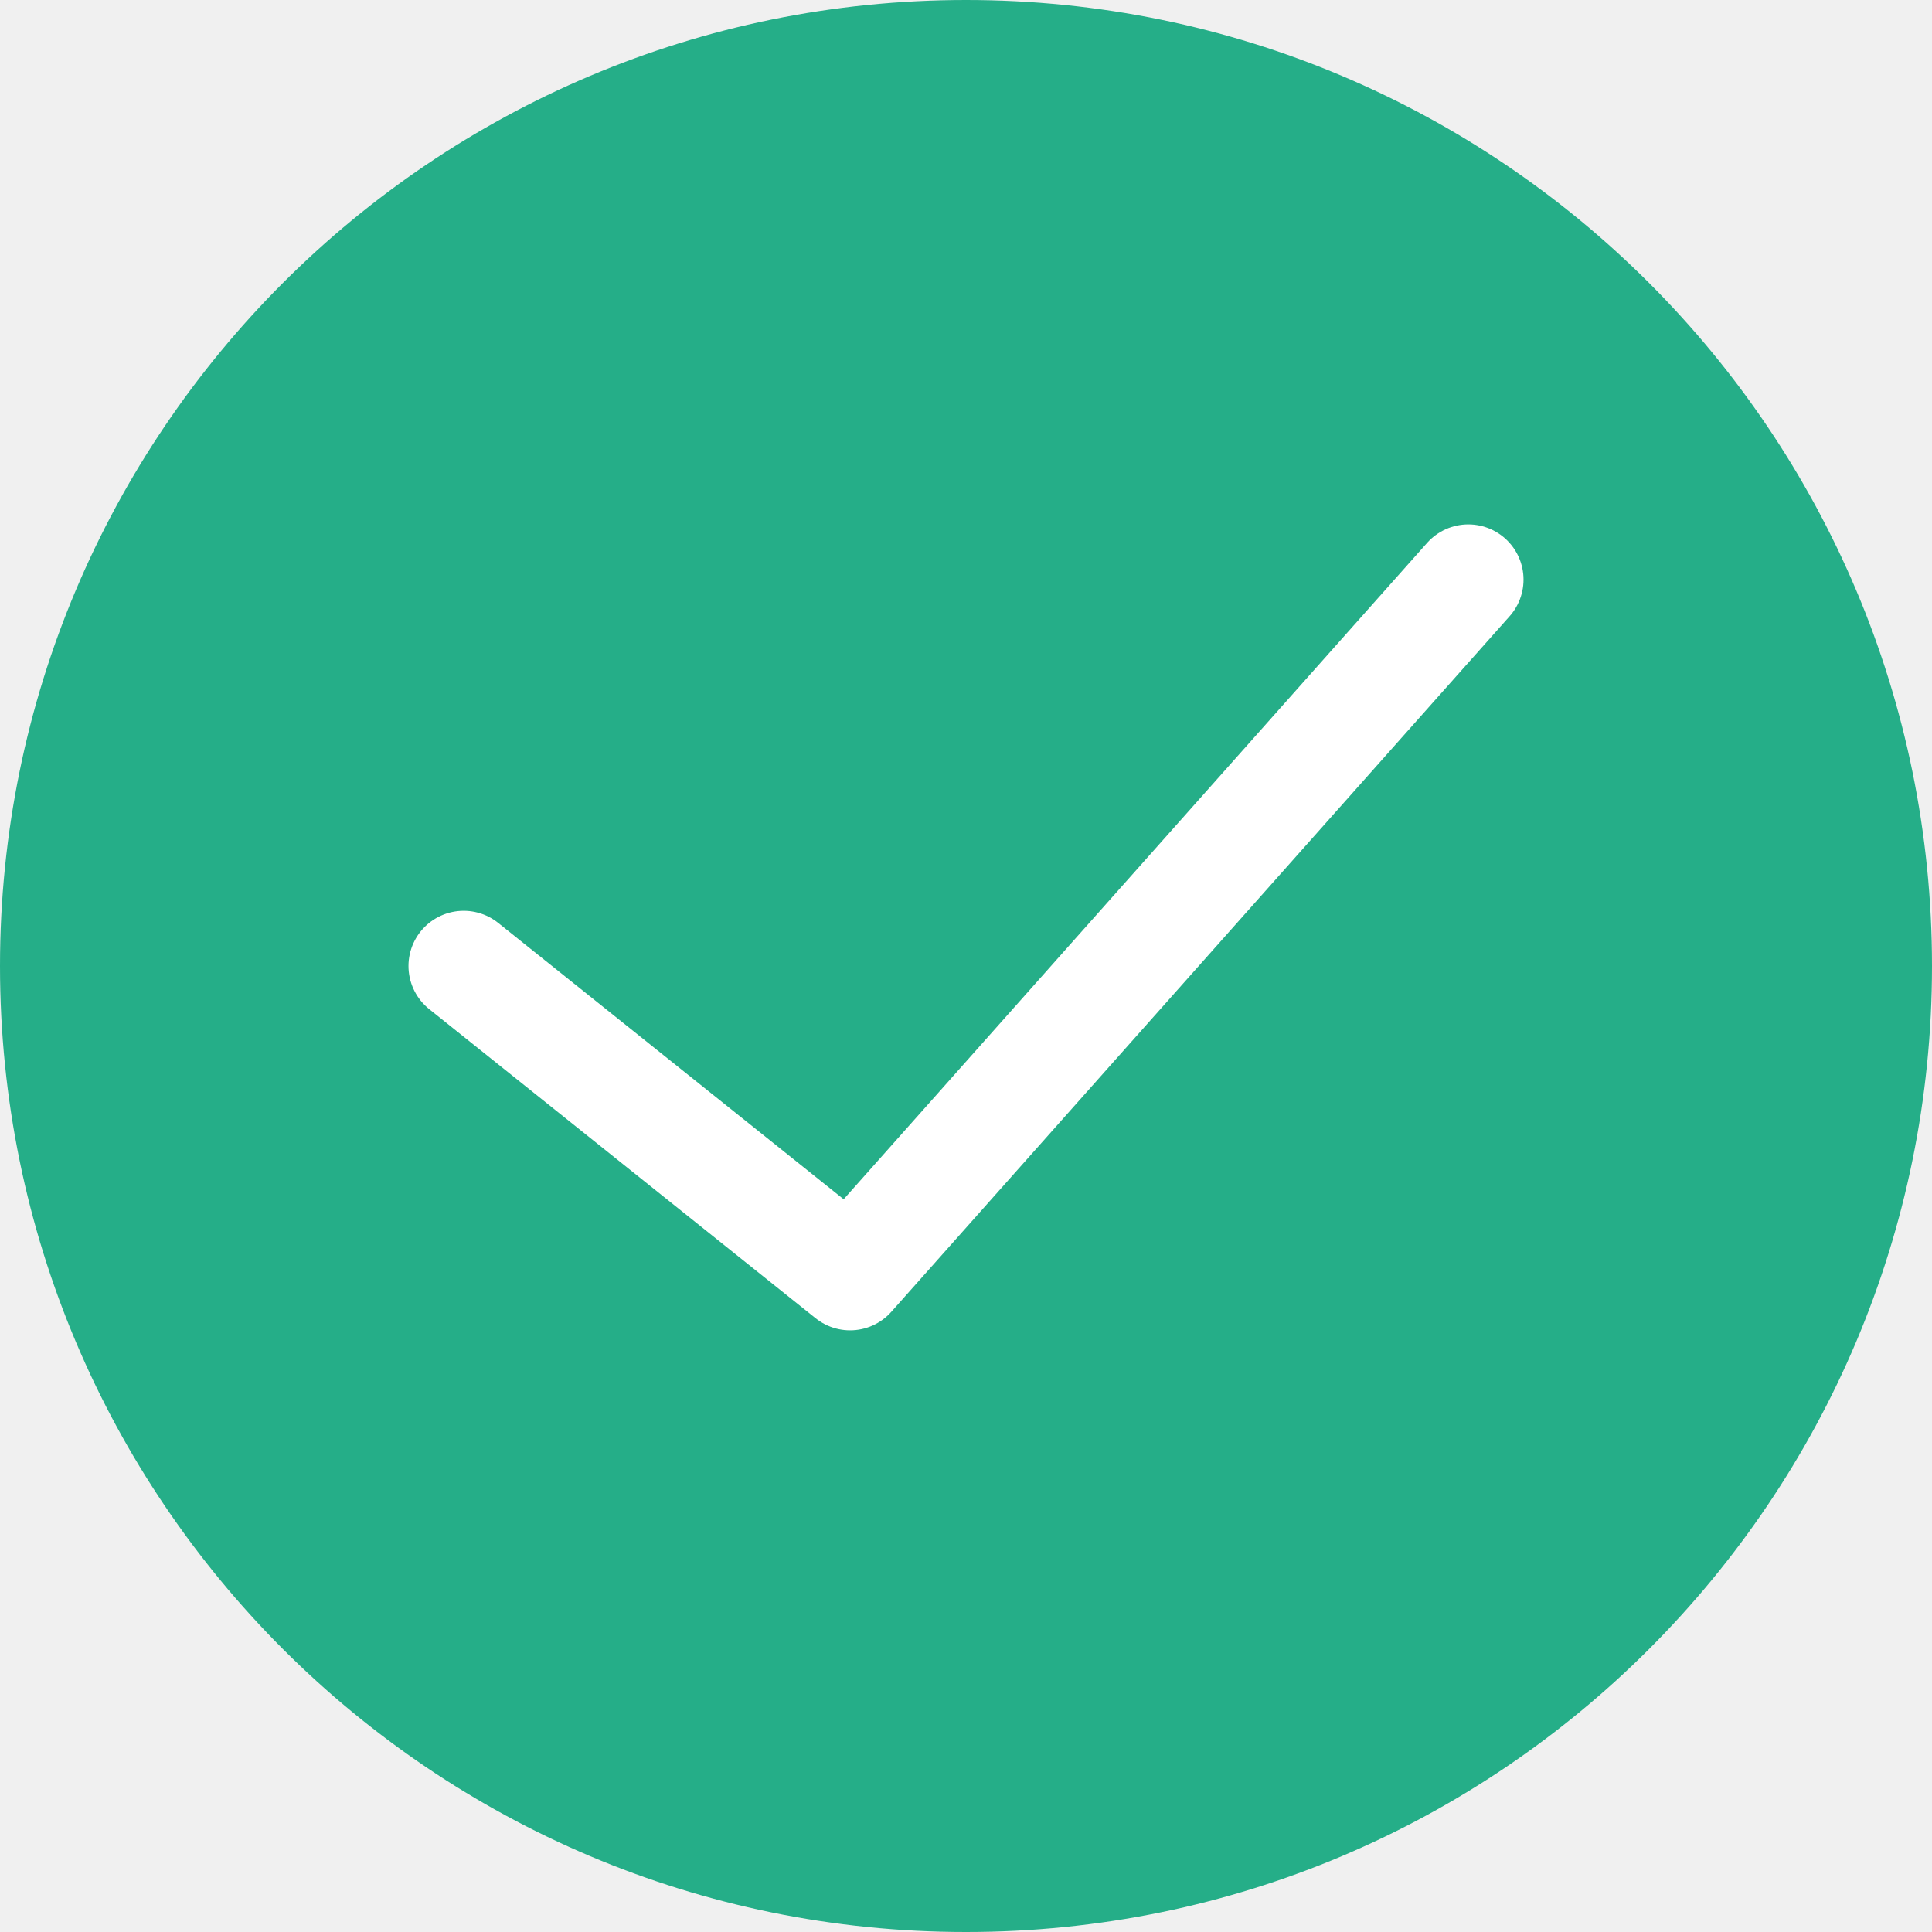
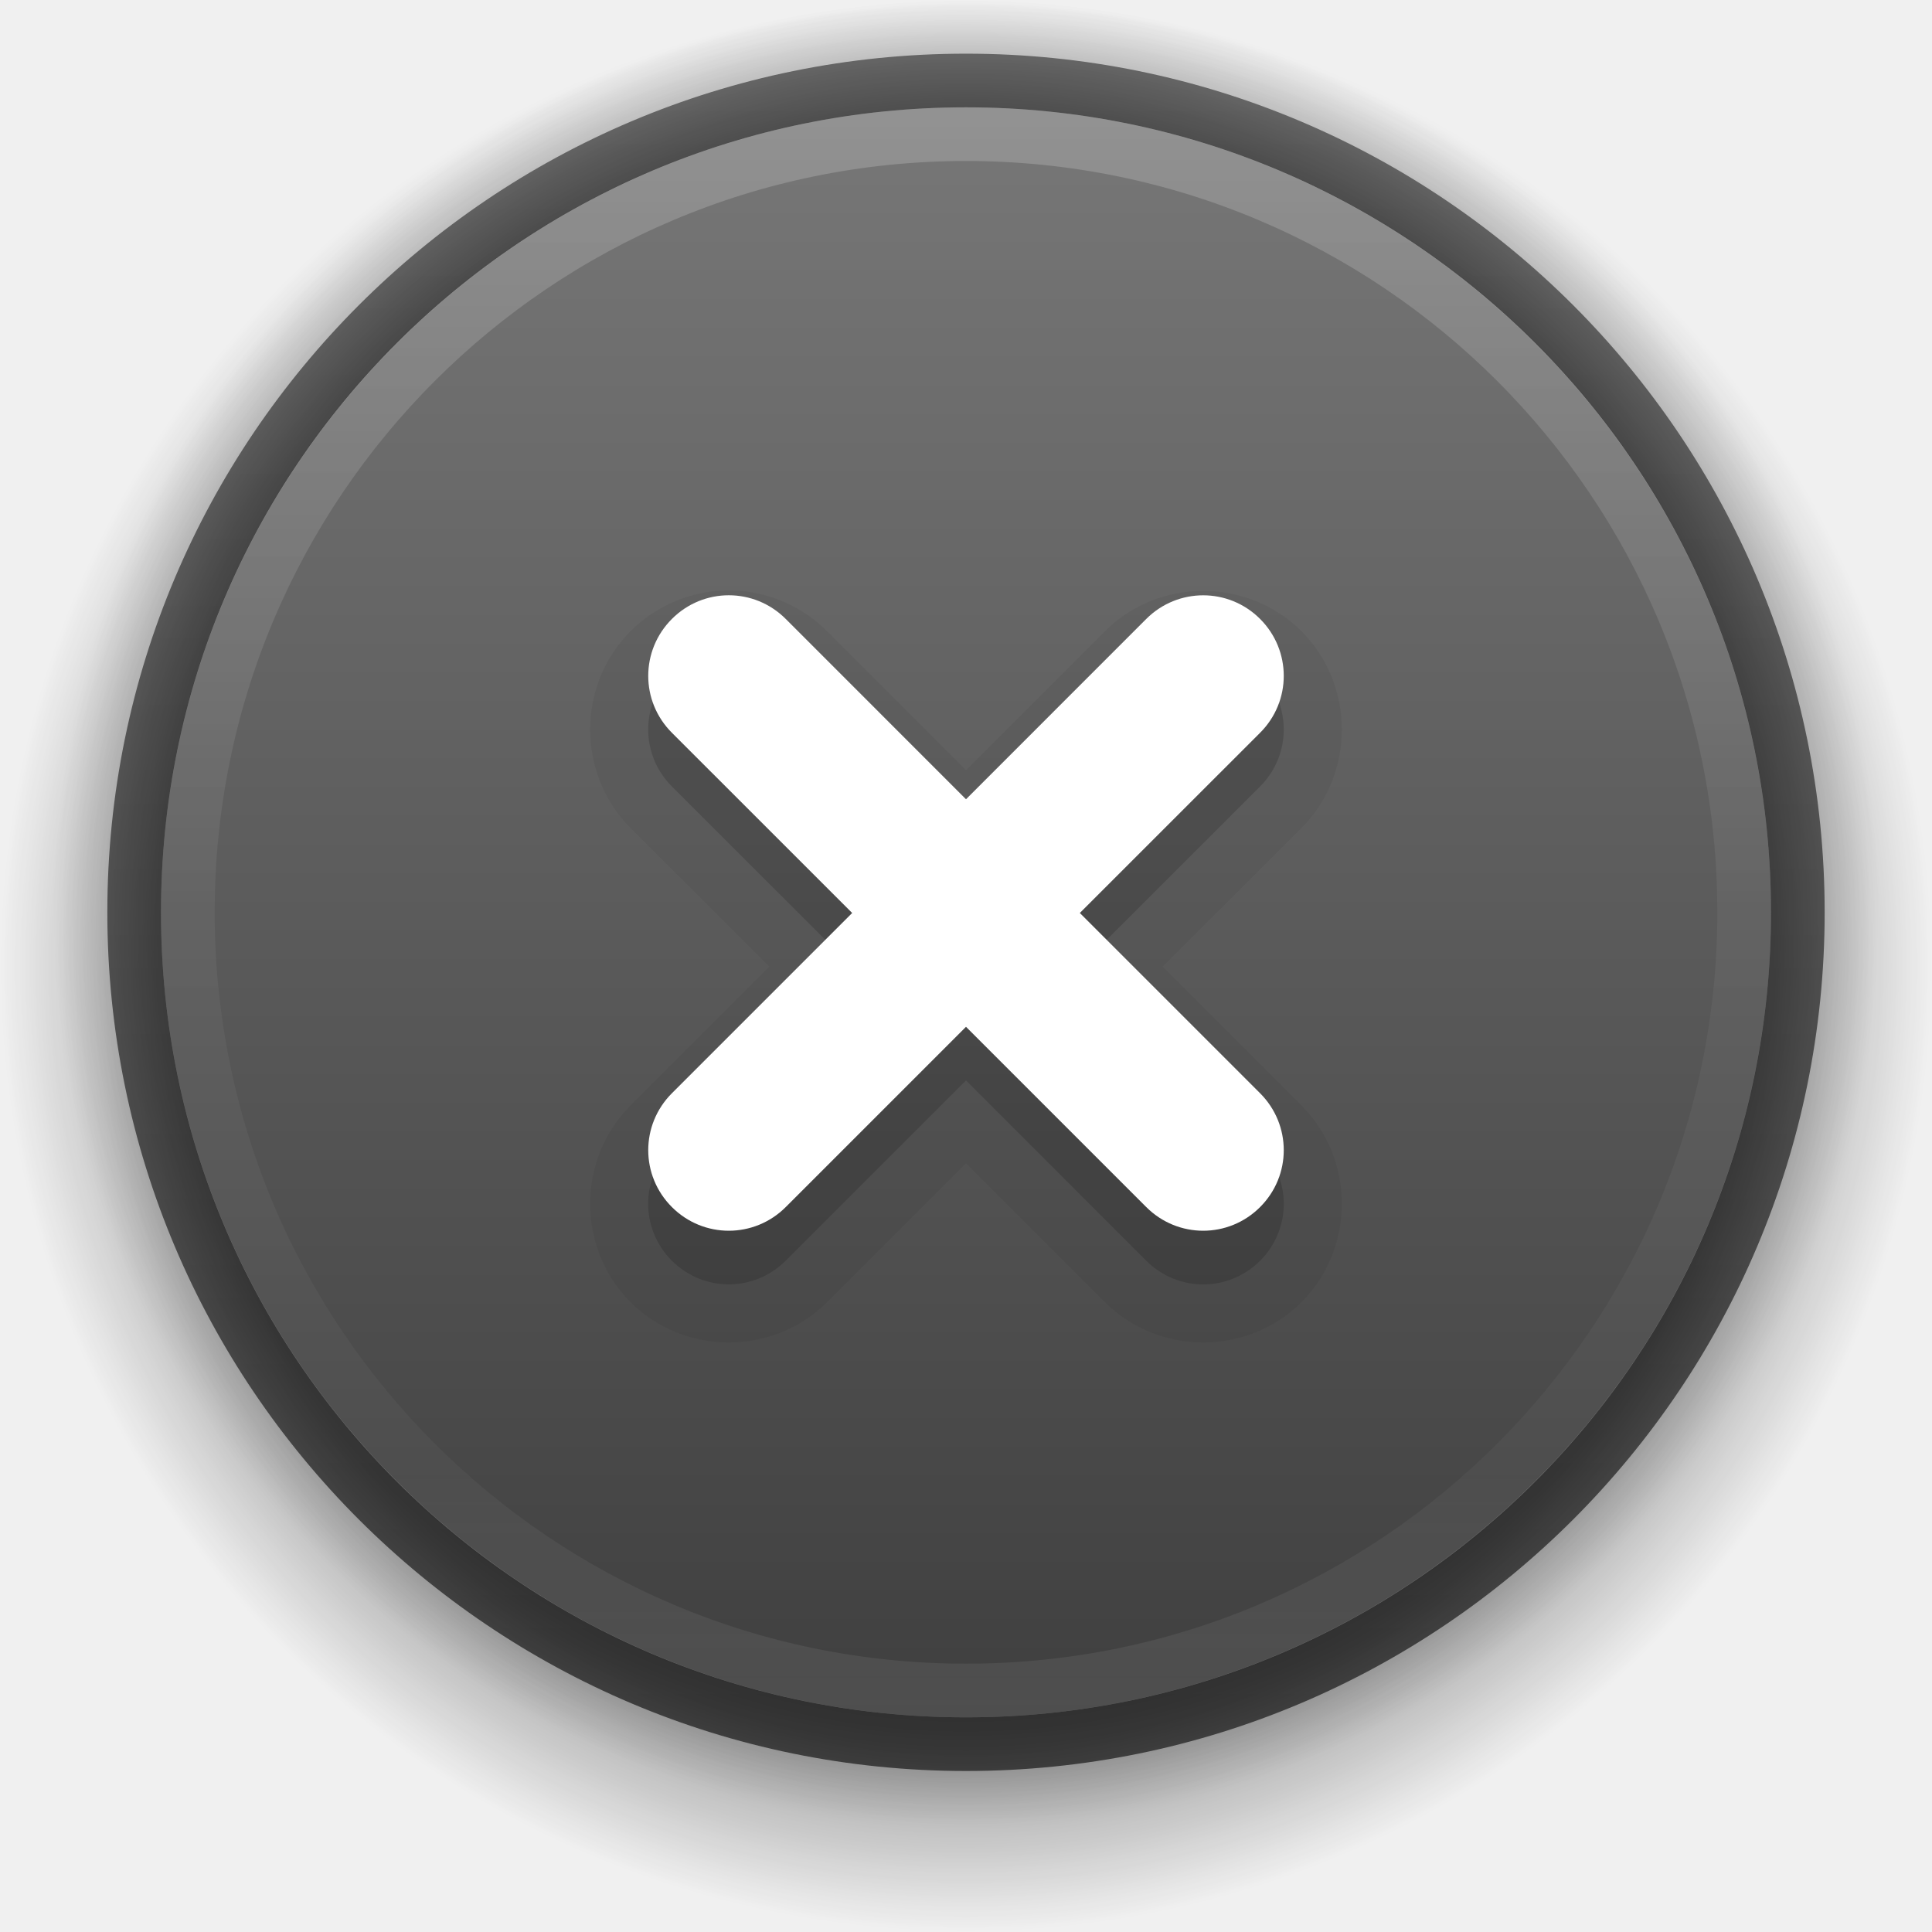
- <svg xmlns="http://www.w3.org/2000/svg" version="1.1" id="Capa_1" x="0px" y="0px" viewBox="-446.5 263.5 35 35" style="enable-background:new -446.5 263.5 35 35;" xml:space="preserve">
-   <style type="text/css">
- 	.st0{fill:#25AE88;}
- 	.st1{fill:none;stroke:#FFFFFF;stroke-width:2;stroke-linecap:round;stroke-linejoin:round;stroke-miterlimit:10;}
- </style>
-   <circle class="st0" cx="-429" cy="281" r="17.5" />
-   <polyline class="st1" points="-419.9,274 -431.1,286.6 -438.1,281 " />
+ <svg xmlns="http://www.w3.org/2000/svg" xmlns:ns1="http://www.openswatchbook.org/uri/2009/osb" xmlns:xlink="http://www.w3.org/1999/xlink" version="1.1" id="svg2" height="36" width="36">
+   <defs id="defs4">
+     <linearGradient id="linearGradient5827">
+       <stop id="stop5829" offset="0" style="stop-color:#000000;stop-opacity:1;" />
+       <stop style="stop-color:#000000;stop-opacity:0.494;" offset="0.809" id="stop5835" />
+       <stop id="stop5831" offset="1" style="stop-color:#000000;stop-opacity:0;" />
+     </linearGradient>
+     <linearGradient id="linearGradient5714">
+       <stop id="stop5716" offset="0" style="stop-color:#000000;stop-opacity:0.799" />
+       <stop id="stop5718" offset="1" style="stop-color:#000000;stop-opacity:1" />
+     </linearGradient>
+     <linearGradient ns1:paint="solid" id="linearGradient8590">
+       <stop id="stop8592" offset="0" style="stop-color:#000000;stop-opacity:1;" />
+     </linearGradient>
+     <linearGradient id="linearGradient4011-28">
+       <stop id="stop4013-26" style="stop-color:#ffffff;stop-opacity:1;" offset="0" />
+       <stop offset="0.508" style="stop-color:#ffffff;stop-opacity:0.235;" id="stop4015-7" />
+       <stop id="stop4017-0" style="stop-color:#ffffff;stop-opacity:0.157;" offset="0.835" />
+       <stop id="stop4019-9" style="stop-color:#ffffff;stop-opacity:0.392;" offset="1" />
+     </linearGradient>
+     <linearGradient id="linearGradient7232-8-8-68-3">
+       <stop id="stop7234-8-8-5-3" style="stop-color:#7e7e7e;stop-opacity:1;" offset="0" />
+       <stop id="stop7236-3-00-8-3" style="stop-color:#3e3e3e;stop-opacity:1;" offset="1" />
+     </linearGradient>
+     <linearGradient y2="607.513" x2="721.049" y1="583.982" x1="721.049" gradientTransform="matrix(0.4755908,0,0,1.454704,-230.8643,-383.7996)" gradientUnits="userSpaceOnUse" id="linearGradient5190" xlink:href="#linearGradient7232-8-8-68-3" />
+     <linearGradient x1="71.204" y1="6.238" x2="71.204" y2="44.341" id="linearGradient3089-9" xlink:href="#linearGradient4011-28" gradientUnits="userSpaceOnUse" gradientTransform="matrix(0.7837837,0,0,0.7837837,52.77644,464.5004)" />
+     <linearGradient gradientUnits="userSpaceOnUse" y2="500.487" x2="109.626" y1="468.969" x1="109.626" id="linearGradient5720" xlink:href="#linearGradient5714" />
+     <radialGradient gradientUnits="userSpaceOnUse" r="18" fy="485.375" fx="109" cy="485.375" cx="109" id="radialGradient5833" xlink:href="#linearGradient5827" />
+     <radialGradient gradientTransform="matrix(0.9444444,0,0,0.9444444,6.055557,25.96528)" gradientUnits="userSpaceOnUse" r="18" fy="485.375" fx="109" cy="485.375" cx="109" id="radialGradient5833-9" xlink:href="#linearGradient5827" />
+   </defs>
+   <g transform="translate(-91,-467.375)" id="layer1">
+     <path d="m 109,467.375 c -9.932,0 -18,8.068 -18,18 0,9.932 8.068,18 18,18 9.932,0 18,-8.068 18,-18 0,-9.932 -8.068,-18 -18,-18 z" id="path2555-7-1-4-4-8-6-5-1-0-2-9-5" style="color:#000000;display:inline;overflow:visible;visibility:visible;fill:url(#radialGradient5833);fill-opacity:1;fill-rule:nonzero;stroke:none;stroke-width:1;marker:none;enable-background:accumulate;opacity:0.7" />
+     <path d="m 109,467.375 c -9.38,0 -17,7.62 -17,17 0,9.38 7.62,17 17,17 9.38,0 17,-7.62 17,-17 0,-9.38 -7.62,-17 -17,-17 z" id="path2555-7-1-4-4-8-6-5-1-0-2-9-5-9" style="color:#000000;display:inline;overflow:visible;visibility:visible;opacity:0.7;fill:url(#radialGradient5833-9);fill-opacity:1;fill-rule:nonzero;stroke:none;stroke-width:1;marker:none;enable-background:accumulate" />
+     <path d="m 109,469.375 c -8.277,0 -15,6.724 -15,15 0,8.276 6.723,15 15,15 8.276,0 15,-6.724 15,-15 0,-8.276 -6.724,-15 -15,-15 z" id="path2555-7-1-4-4-8-6-5-1-0-2-9" style="color:#000000;display:inline;overflow:visible;visibility:visible;fill:url(#linearGradient5190);fill-opacity:1;fill-rule:nonzero;stroke:none;stroke-width:1;marker:none;enable-background:accumulate" />
+     <path d="m 124.5,484.375 c 0,-8.56 -6.94,-15.5 -15.5,-15.5 -8.56,0 -15.5,6.94 -15.5,15.5 0,8.56 6.94,15.5 15.5,15.5 8.56,0 15.5,-6.94 15.5,-15.5 z" id="path3019-2-0-4-7-1-46-65-2-0" style="color:#000000;display:inline;overflow:visible;visibility:visible;opacity:0.6;fill:none;stroke:url(#linearGradient5720);stroke-width:1;stroke-linecap:round;stroke-linejoin:round;stroke-miterlimit:4;stroke-dasharray:none;stroke-dashoffset:0;stroke-opacity:1;marker:none;enable-background:accumulate" />
+     <path style="color:#000000;display:inline;overflow:visible;visibility:visible;opacity:0.2;fill:none;stroke:url(#linearGradient3089-9);stroke-width:1;stroke-linecap:round;stroke-linejoin:round;stroke-miterlimit:4;stroke-dasharray:none;stroke-dashoffset:0;stroke-opacity:1;marker:none;enable-background:accumulate" id="path8655-2" d="m 123.5,484.374 c 0,8.008 -6.492,14.501 -14.5,14.501 -8.008,0 -14.5,-6.492 -14.5,-14.501 0,-8.008 6.492,-14.499 14.5,-14.499 8.007,0 14.5,6.491 14.5,14.499 l 0,0 z" />
+     <path d="m 104.58,478.375 c -0.664,0 -1.332,0.261 -1.832,0.762 -1.002,1.002 -1.002,2.662 0,3.664 l 2.588,2.586 -2.588,2.588 c -1.002,1.002 -1.002,2.662 0,3.664 1.002,1.002 2.662,1.002 3.664,0 L 109,489.051 l 2.588,2.588 c 1.002,1.002 2.662,1.002 3.664,0 1.002,-1.002 1.002,-2.662 0,-3.664 l -2.588,-2.588 2.588,-2.586 c 1.002,-1.002 1.002,-2.662 0,-3.664 -1.002,-1.002 -2.662,-1.002 -3.664,0 L 109,481.725 l -2.588,-2.588 c -0.5,-0.5 -1.168,-0.762 -1.832,-0.762 z" id="path5787" style="color:#000000;clip-rule:nonzero;display:inline;overflow:visible;visibility:visible;opacity:0.05;isolation:auto;mix-blend-mode:normal;color-interpolation:sRGB;color-interpolation-filters:linearRGB;solid-color:#000000;solid-opacity:1;fill:#000000;fill-opacity:1;fill-rule:nonzero;stroke:none;stroke-width:1;stroke-linecap:butt;stroke-linejoin:miter;stroke-miterlimit:4;stroke-dasharray:none;stroke-dashoffset:0;stroke-opacity:1;marker:none;color-rendering:auto;image-rendering:auto;shape-rendering:auto;text-rendering:auto;enable-background:accumulate;filter-blend-mode:normal;filter-gaussianBlur-deviation:0" />
+     <path id="rect5962-1" d="m 104.58,479.467 c -0.383,0 -0.767,0.148 -1.061,0.441 -0.588,0.588 -0.588,1.533 0,2.121 l 3.359,3.357 -3.359,3.359 c -0.588,0.588 -0.588,1.533 0,2.121 0.588,0.588 1.533,0.588 2.121,0 L 109,487.508 l 3.359,3.359 c 0.588,0.588 1.533,0.588 2.121,0 0.588,-0.588 0.588,-1.533 0,-2.121 l -3.359,-3.359 3.359,-3.357 c 0.588,-0.588 0.588,-1.533 0,-2.121 -0.588,-0.588 -1.533,-0.588 -2.121,0 L 109,483.268 l -3.359,-3.359 c -0.294,-0.294 -0.677,-0.441 -1.061,-0.441 z" style="color:#000000;display:inline;overflow:visible;visibility:visible;opacity:0.15;fill:#000000;fill-opacity:1;fill-rule:nonzero;stroke:none;stroke-width:1;marker:none;enable-background:accumulate;clip-rule:nonzero;isolation:auto;mix-blend-mode:normal;color-interpolation:sRGB;color-interpolation-filters:linearRGB;solid-color:#000000;solid-opacity:1;stroke-linecap:butt;stroke-linejoin:miter;stroke-miterlimit:4;stroke-dasharray:none;stroke-dashoffset:0;stroke-opacity:1;filter-blend-mode:normal;filter-gaussianBlur-deviation:0;color-rendering:auto;image-rendering:auto;shape-rendering:auto;text-rendering:auto" />
+     <path transform="translate(91,467.375)" id="rect5962" d="M 13.58 11.092 C 13.197 11.092 12.813 11.239 12.52 11.533 C 11.932 12.121 11.932 13.067 12.52 13.654 L 15.879 17.012 L 12.52 20.371 C 11.932 20.959 11.932 21.905 12.52 22.492 C 13.107 23.08 14.053 23.08 14.641 22.492 L 18 19.133 L 21.359 22.492 C 21.947 23.08 22.893 23.08 23.48 22.492 C 24.068 21.905 24.068 20.959 23.48 20.371 L 20.121 17.012 L 23.48 13.654 C 24.068 13.067 24.068 12.121 23.48 11.533 C 22.893 10.946 21.947 10.946 21.359 11.533 L 18 14.893 L 14.641 11.533 C 14.347 11.239 13.964 11.092 13.58 11.092 z " style="color:#000000;display:inline;overflow:visible;visibility:visible;opacity:1;fill:#ffffff;fill-opacity:1;fill-rule:nonzero;stroke:none;stroke-width:2;marker:none;enable-background:accumulate" />
+   </g>
</svg>
